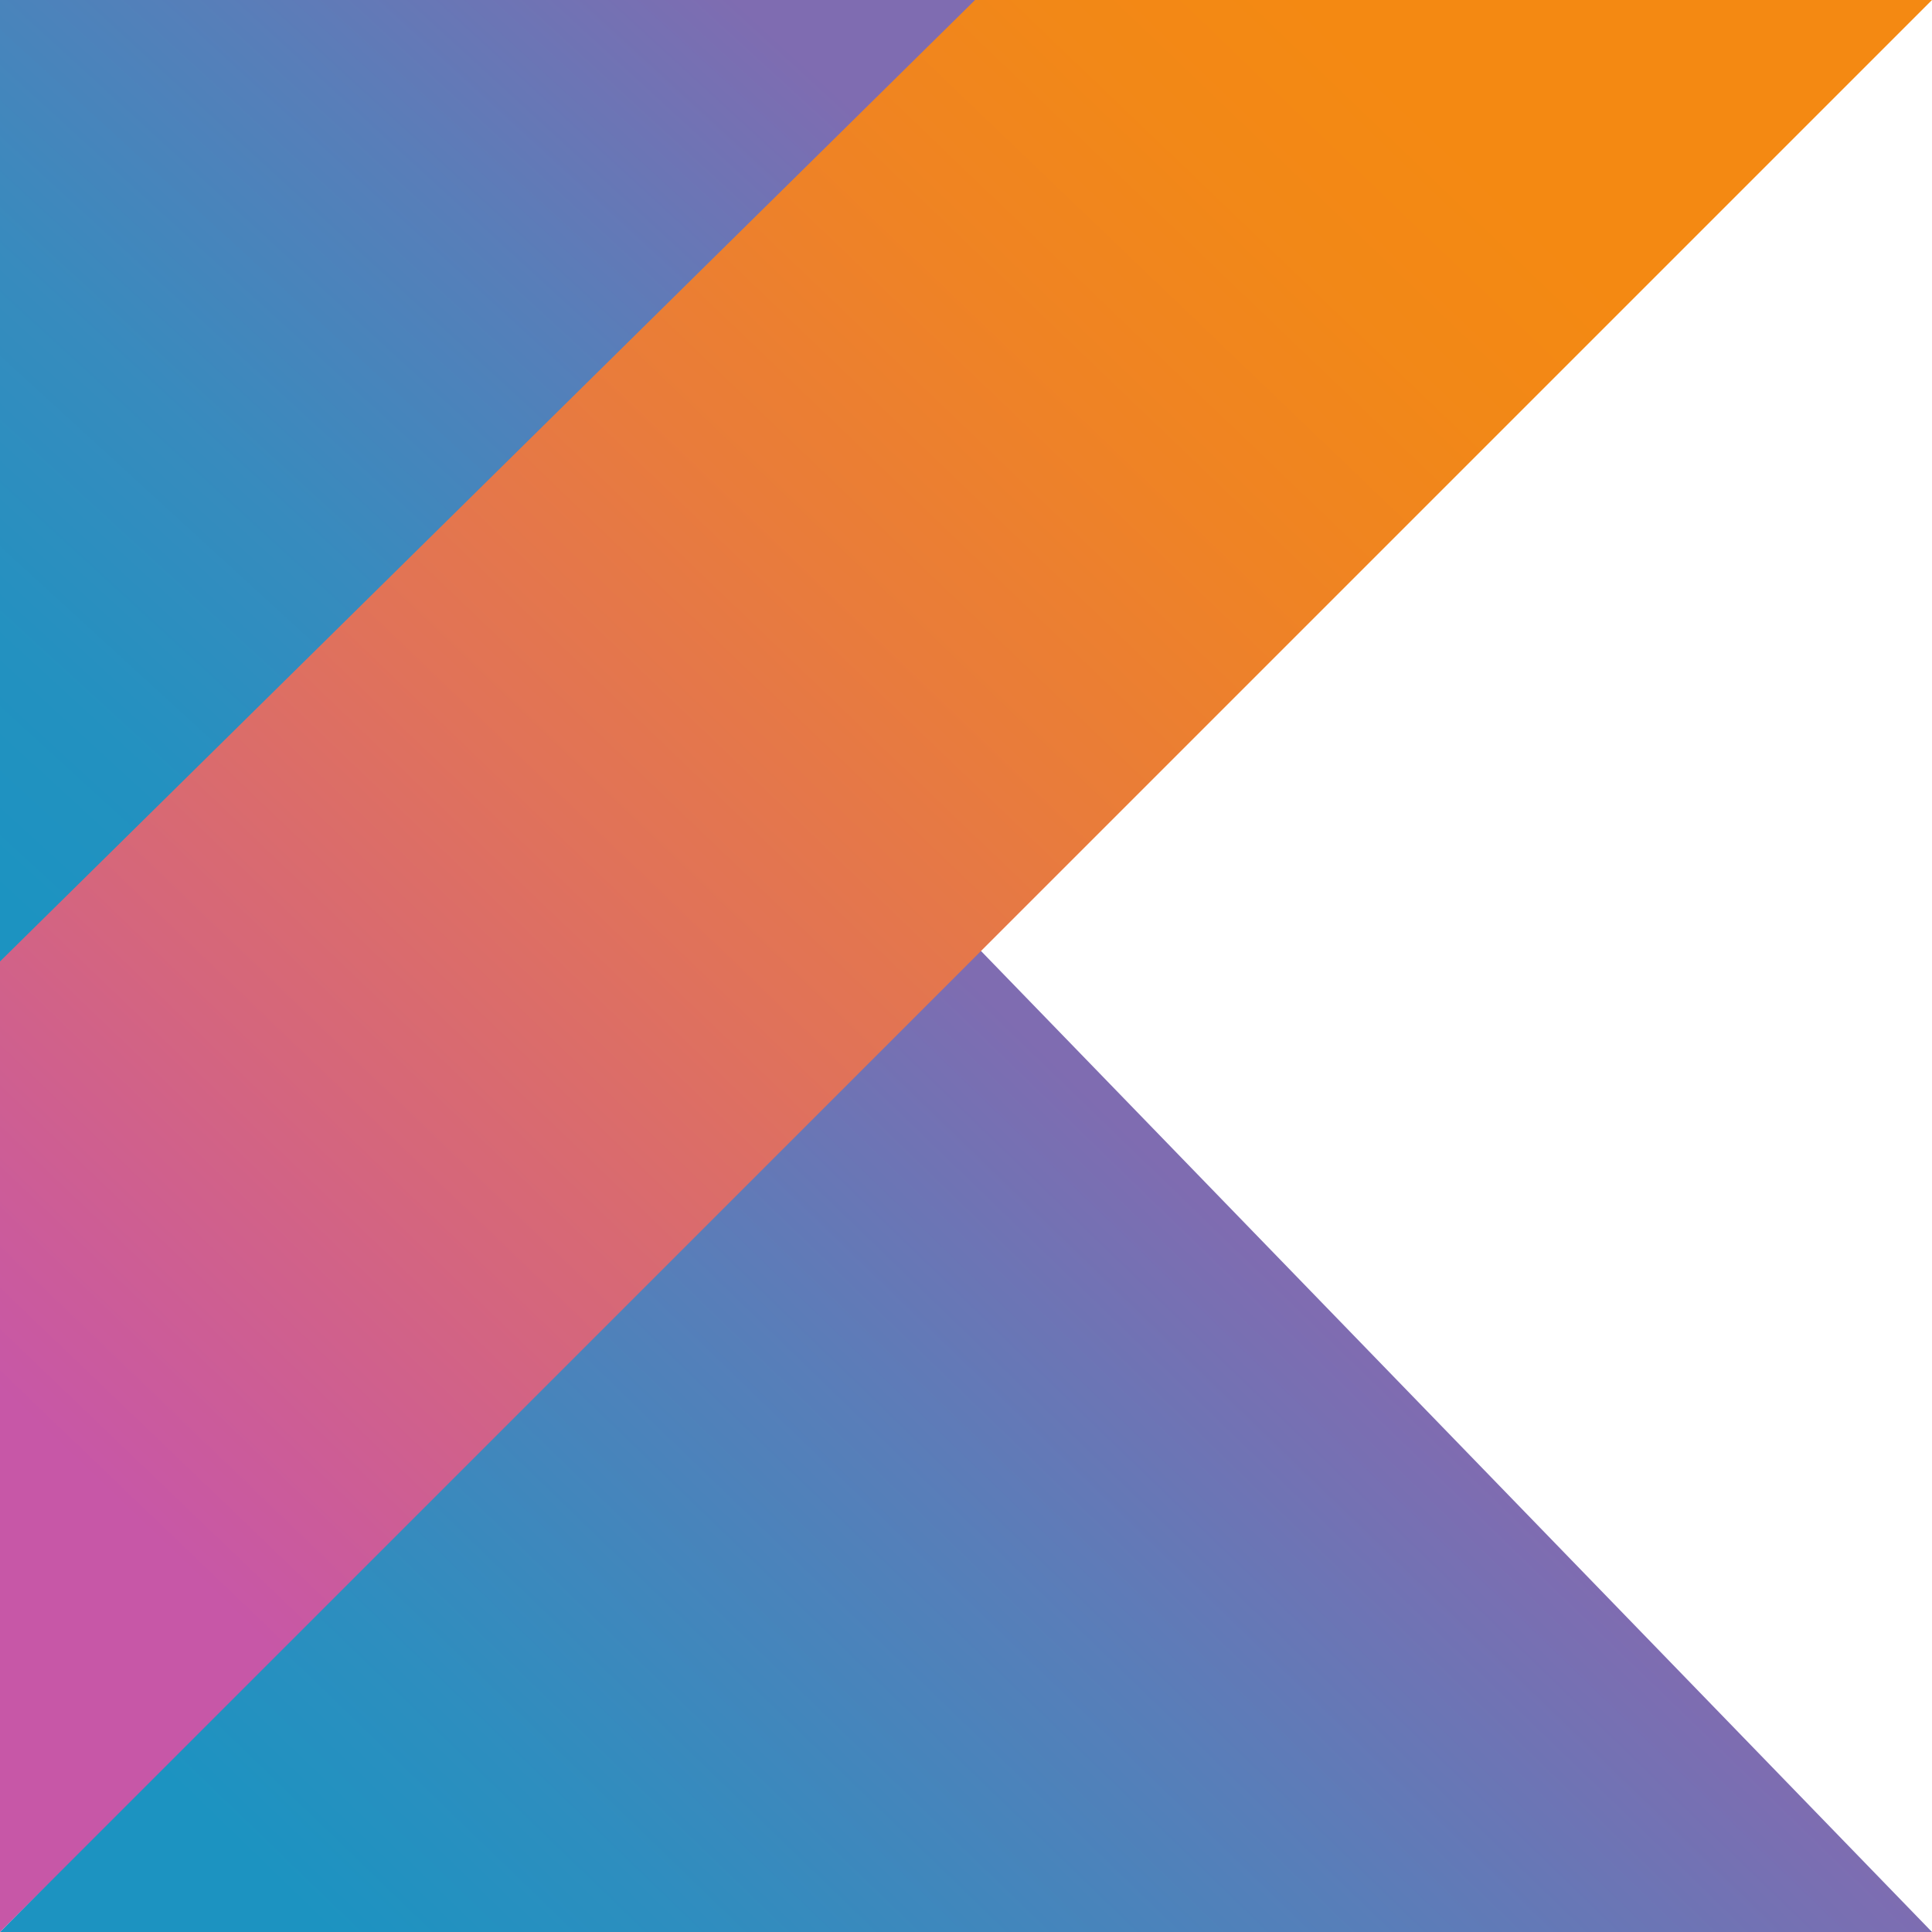
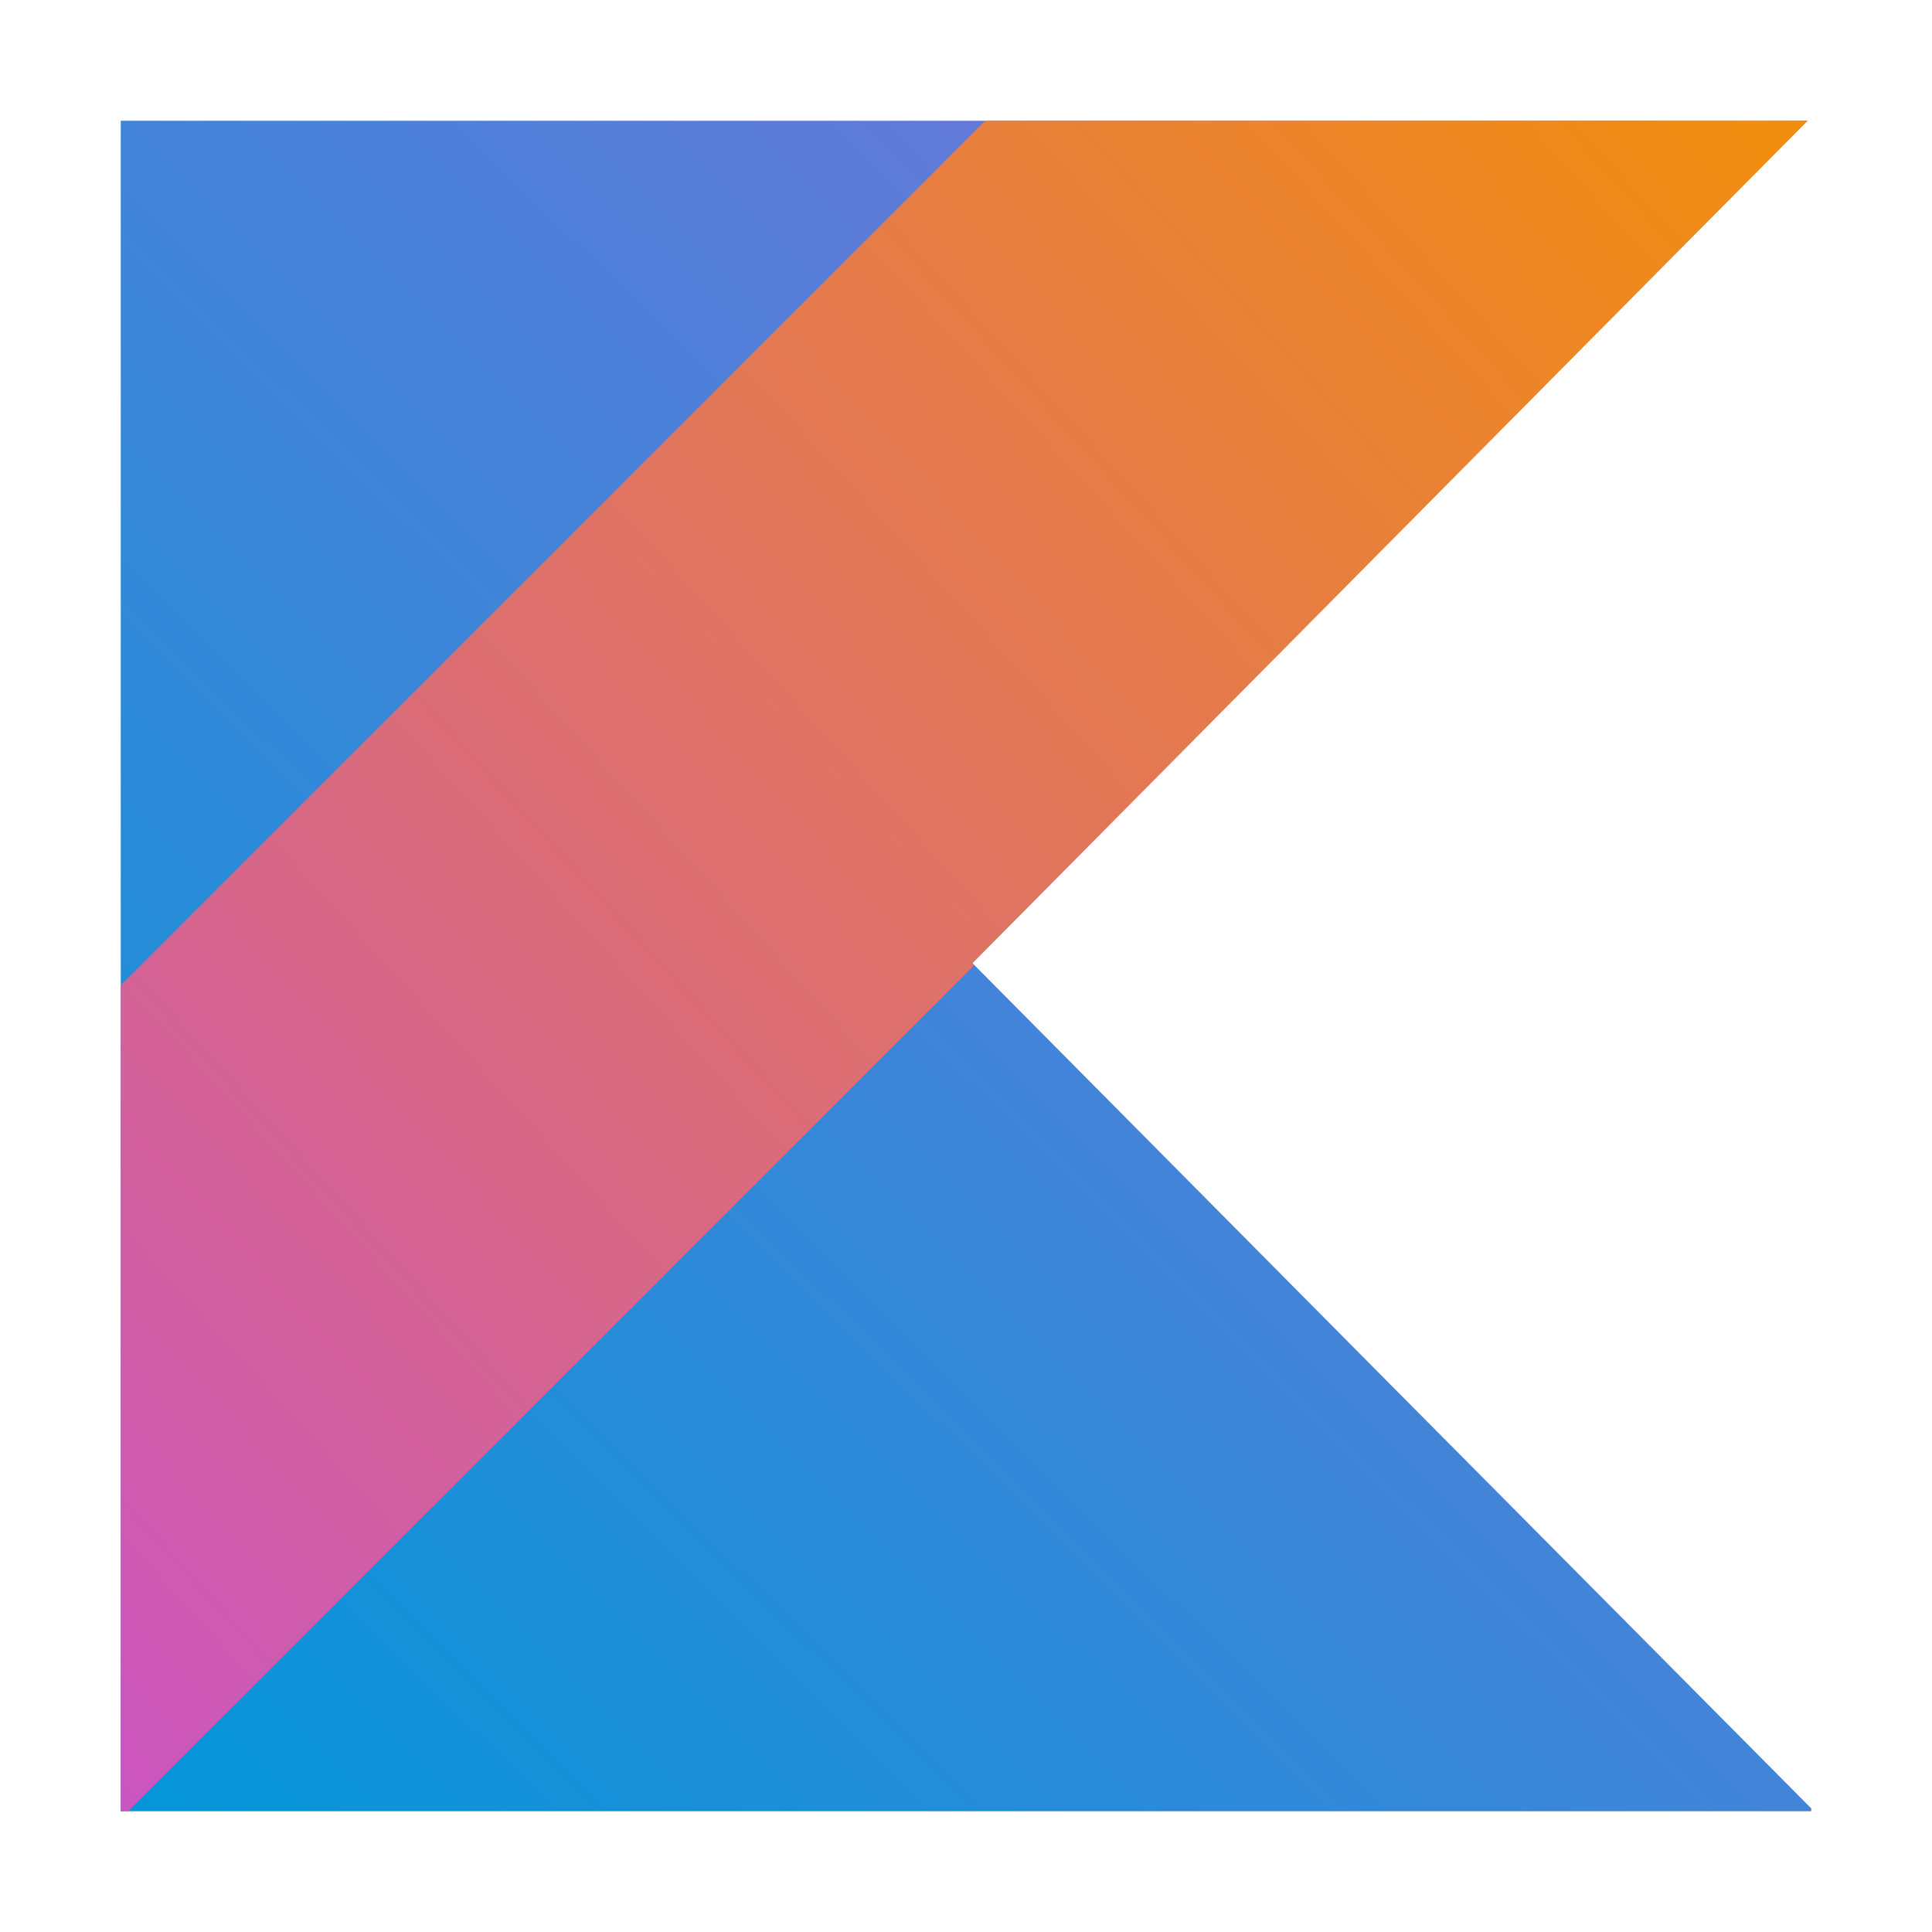
- <svg xmlns="http://www.w3.org/2000/svg" viewBox="0 0 128 128">
-   <linearGradient id="a" gradientUnits="userSpaceOnUse" x1="-11.899" x2="40.299" y1="48.694" y2="-8.322">
-     <stop offset="0" stop-color="#1c93c1" />
-     <stop offset=".163" stop-color="#2391c0" />
-     <stop offset=".404" stop-color="#378bbe" />
-     <stop offset=".696" stop-color="#587eb9" />
-     <stop offset=".995" stop-color="#7f6cb1" />
+ <svg xmlns="http://www.w3.org/2000/svg" viewBox="0 0 32 32">
+   <linearGradient id="a" gradientUnits="userSpaceOnUse" x1="1.688" x2="30.03" y1="30.276" y2="1.618">
+     <stop offset="0" stop-color="#0296d8" />
+     <stop offset="1" stop-color="#8371d9" />
  </linearGradient>
-   <linearGradient id="b" gradientUnits="userSpaceOnUse" x1="43.553" x2="95.988" y1="149.174" y2="94.876">
-     <stop offset="0" stop-color="#1c93c1" />
-     <stop offset=".216" stop-color="#2d8ebf" />
-     <stop offset=".64" stop-color="#587eb9" />
-     <stop offset=".995" stop-color="#7f6cb1" />
+   <linearGradient id="b" gradientUnits="userSpaceOnUse" x1="-1.796" x2="27.196" y1="25.811" y2="-.516">
+     <stop offset="0" stop-color="#cb55c0" />
+     <stop offset="1" stop-color="#f28e0e" />
  </linearGradient>
-   <linearGradient id="c" gradientUnits="userSpaceOnUse" x1="3.24" x2="92.481" y1="95.249" y2="2.116">
-     <stop offset="0" stop-color="#c757a7" />
-     <stop offset=".046" stop-color="#ca5a9e" />
-     <stop offset=".241" stop-color="#d66779" />
-     <stop offset=".428" stop-color="#e17357" />
-     <stop offset=".6" stop-color="#e97c3a" />
-     <stop offset=".756" stop-color="#ef8324" />
-     <stop offset=".888" stop-color="#f28817" />
-     <stop offset=".982" stop-color="#f48912" />
-   </linearGradient>
-   <path d="m0 0h65.4l-65.4 64.4z" fill="url(#a)" />
-   <path d="m128 128-63.4-65.4-64.6 65.4z" fill="url(#b)" />
-   <path d="m0 128 128-128h-63.4l-64.6 63.7z" fill="url(#c)" />
+   <path d="m2 2v28h28v-.047l-6.95-7-6.95-7.007 6.95-7.012 6.888-6.934z" fill="url(#a)" />
+   <path d="m16.318 2-14.318 14.318v13.682h.124l14.008-14.008-.031-.031 6.949-7.011 6.888-6.95z" fill="url(#b)" />
</svg>
